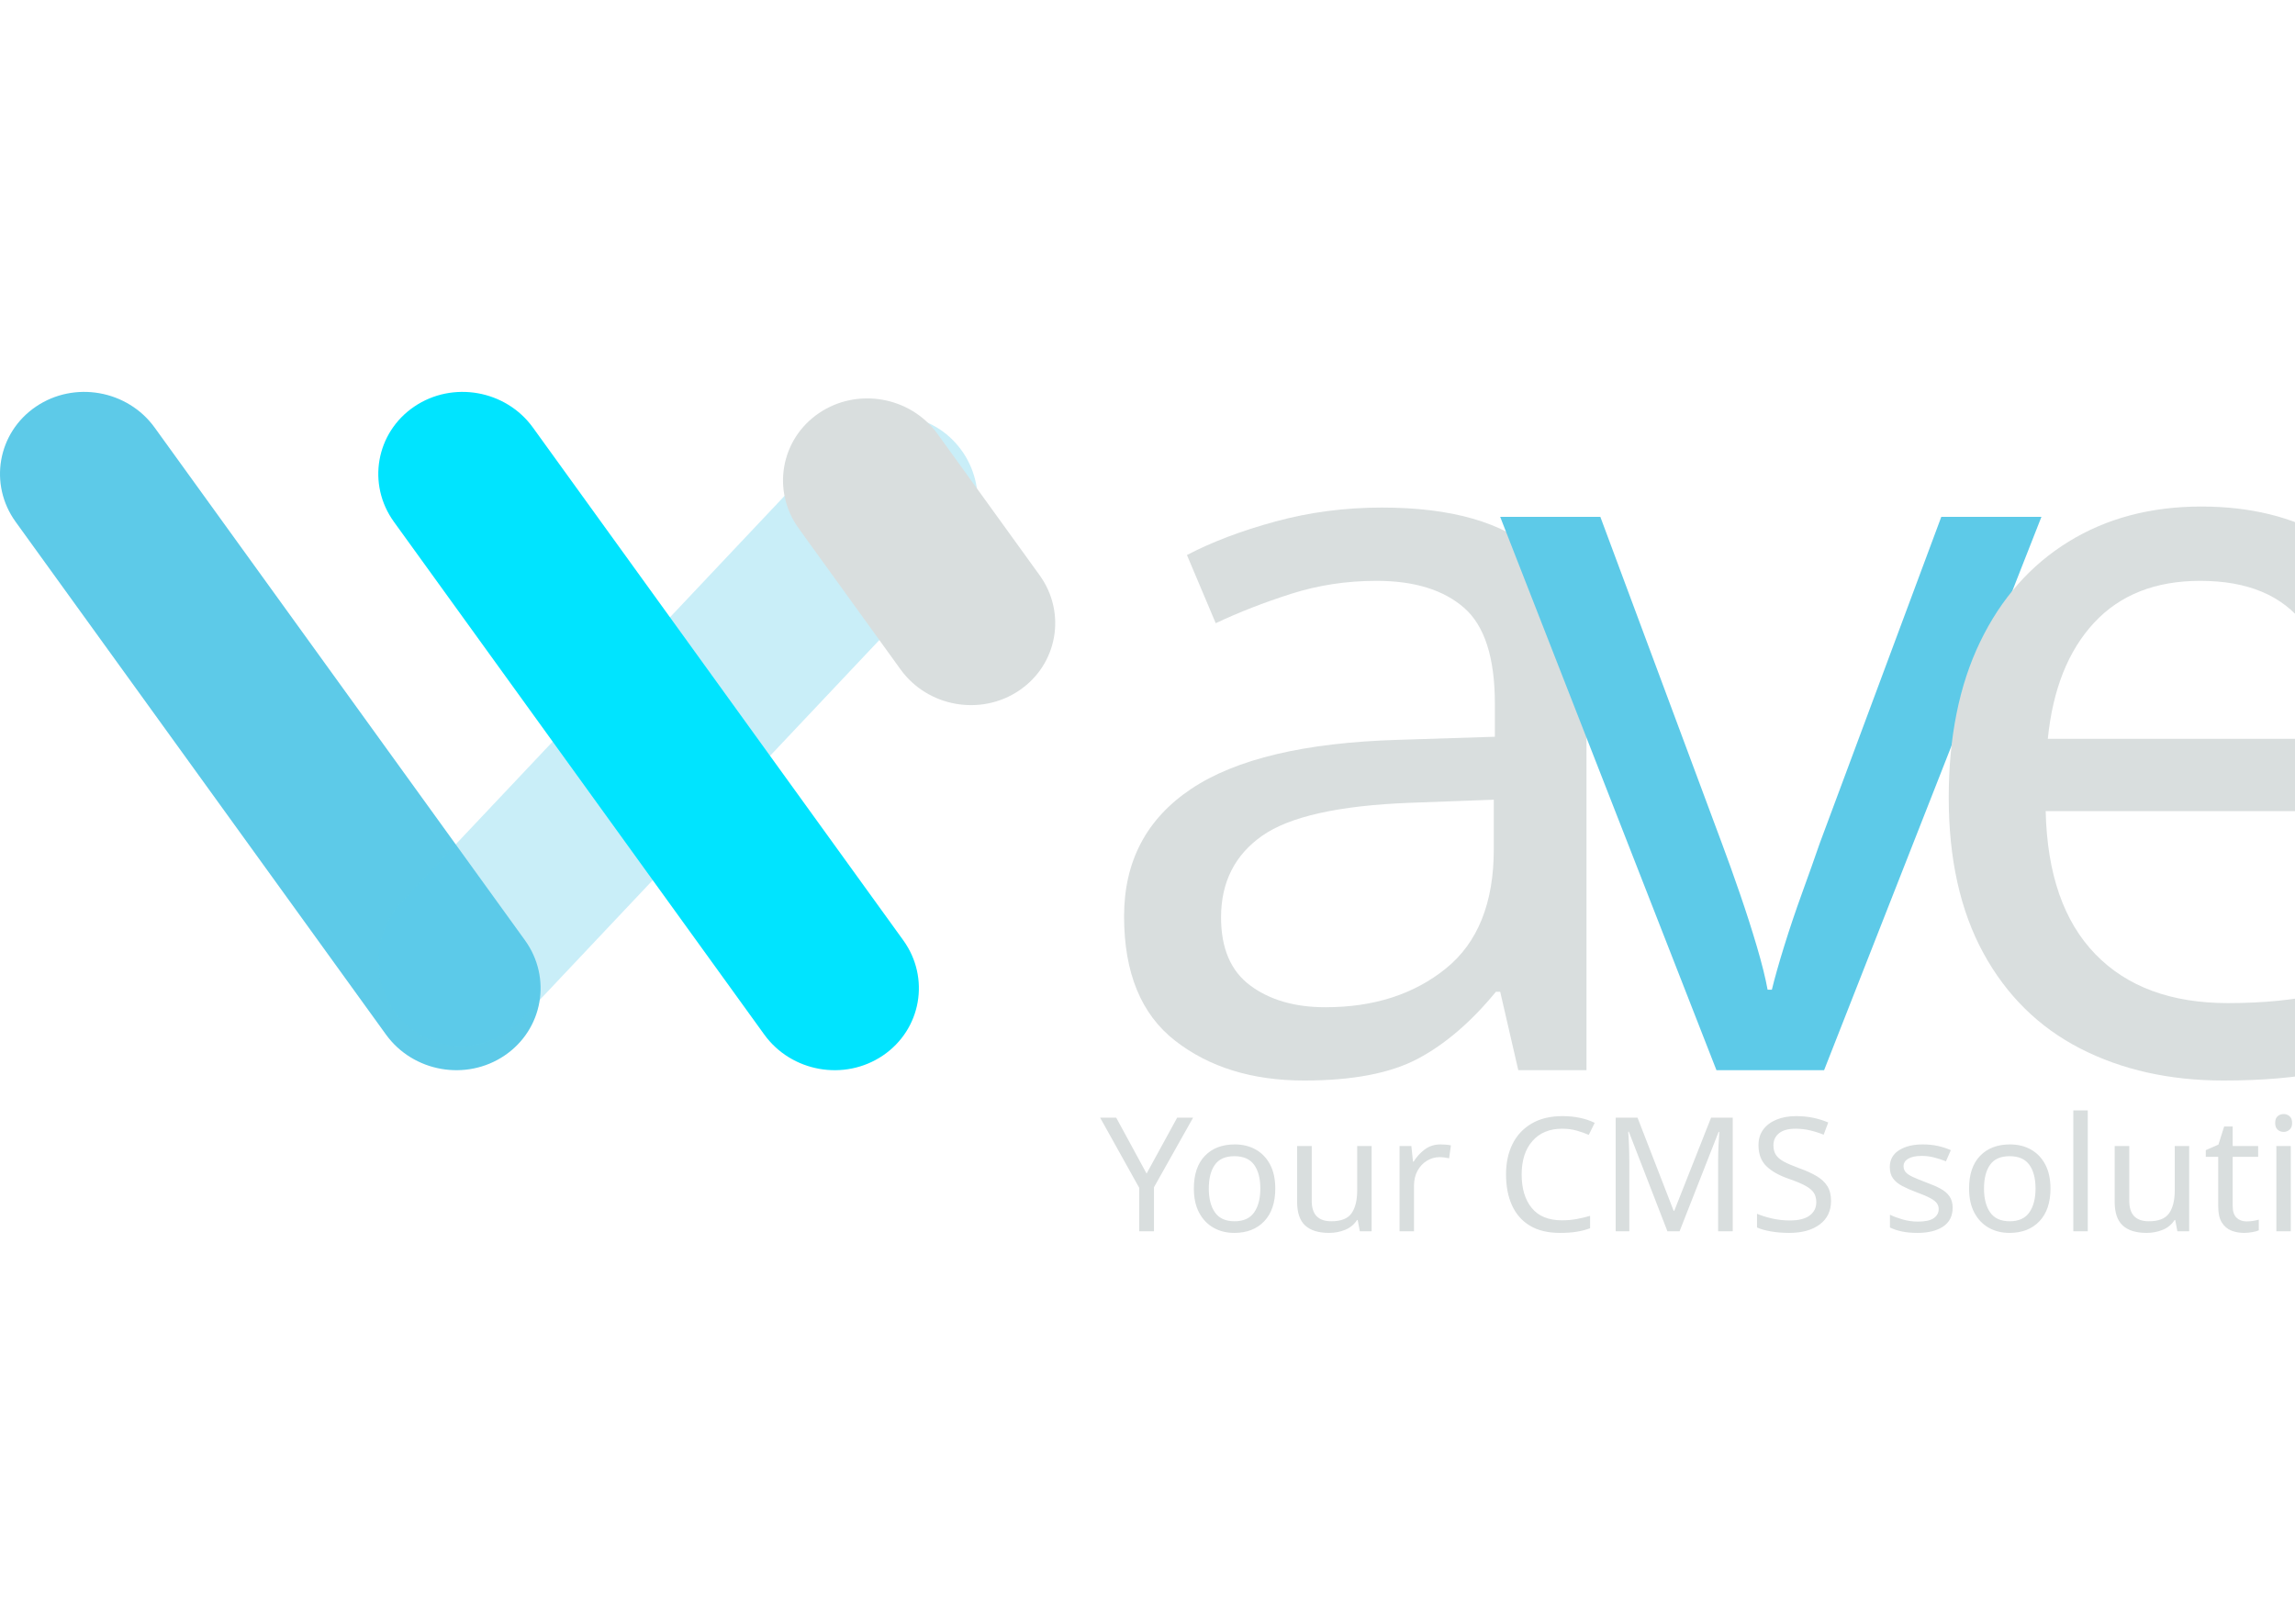
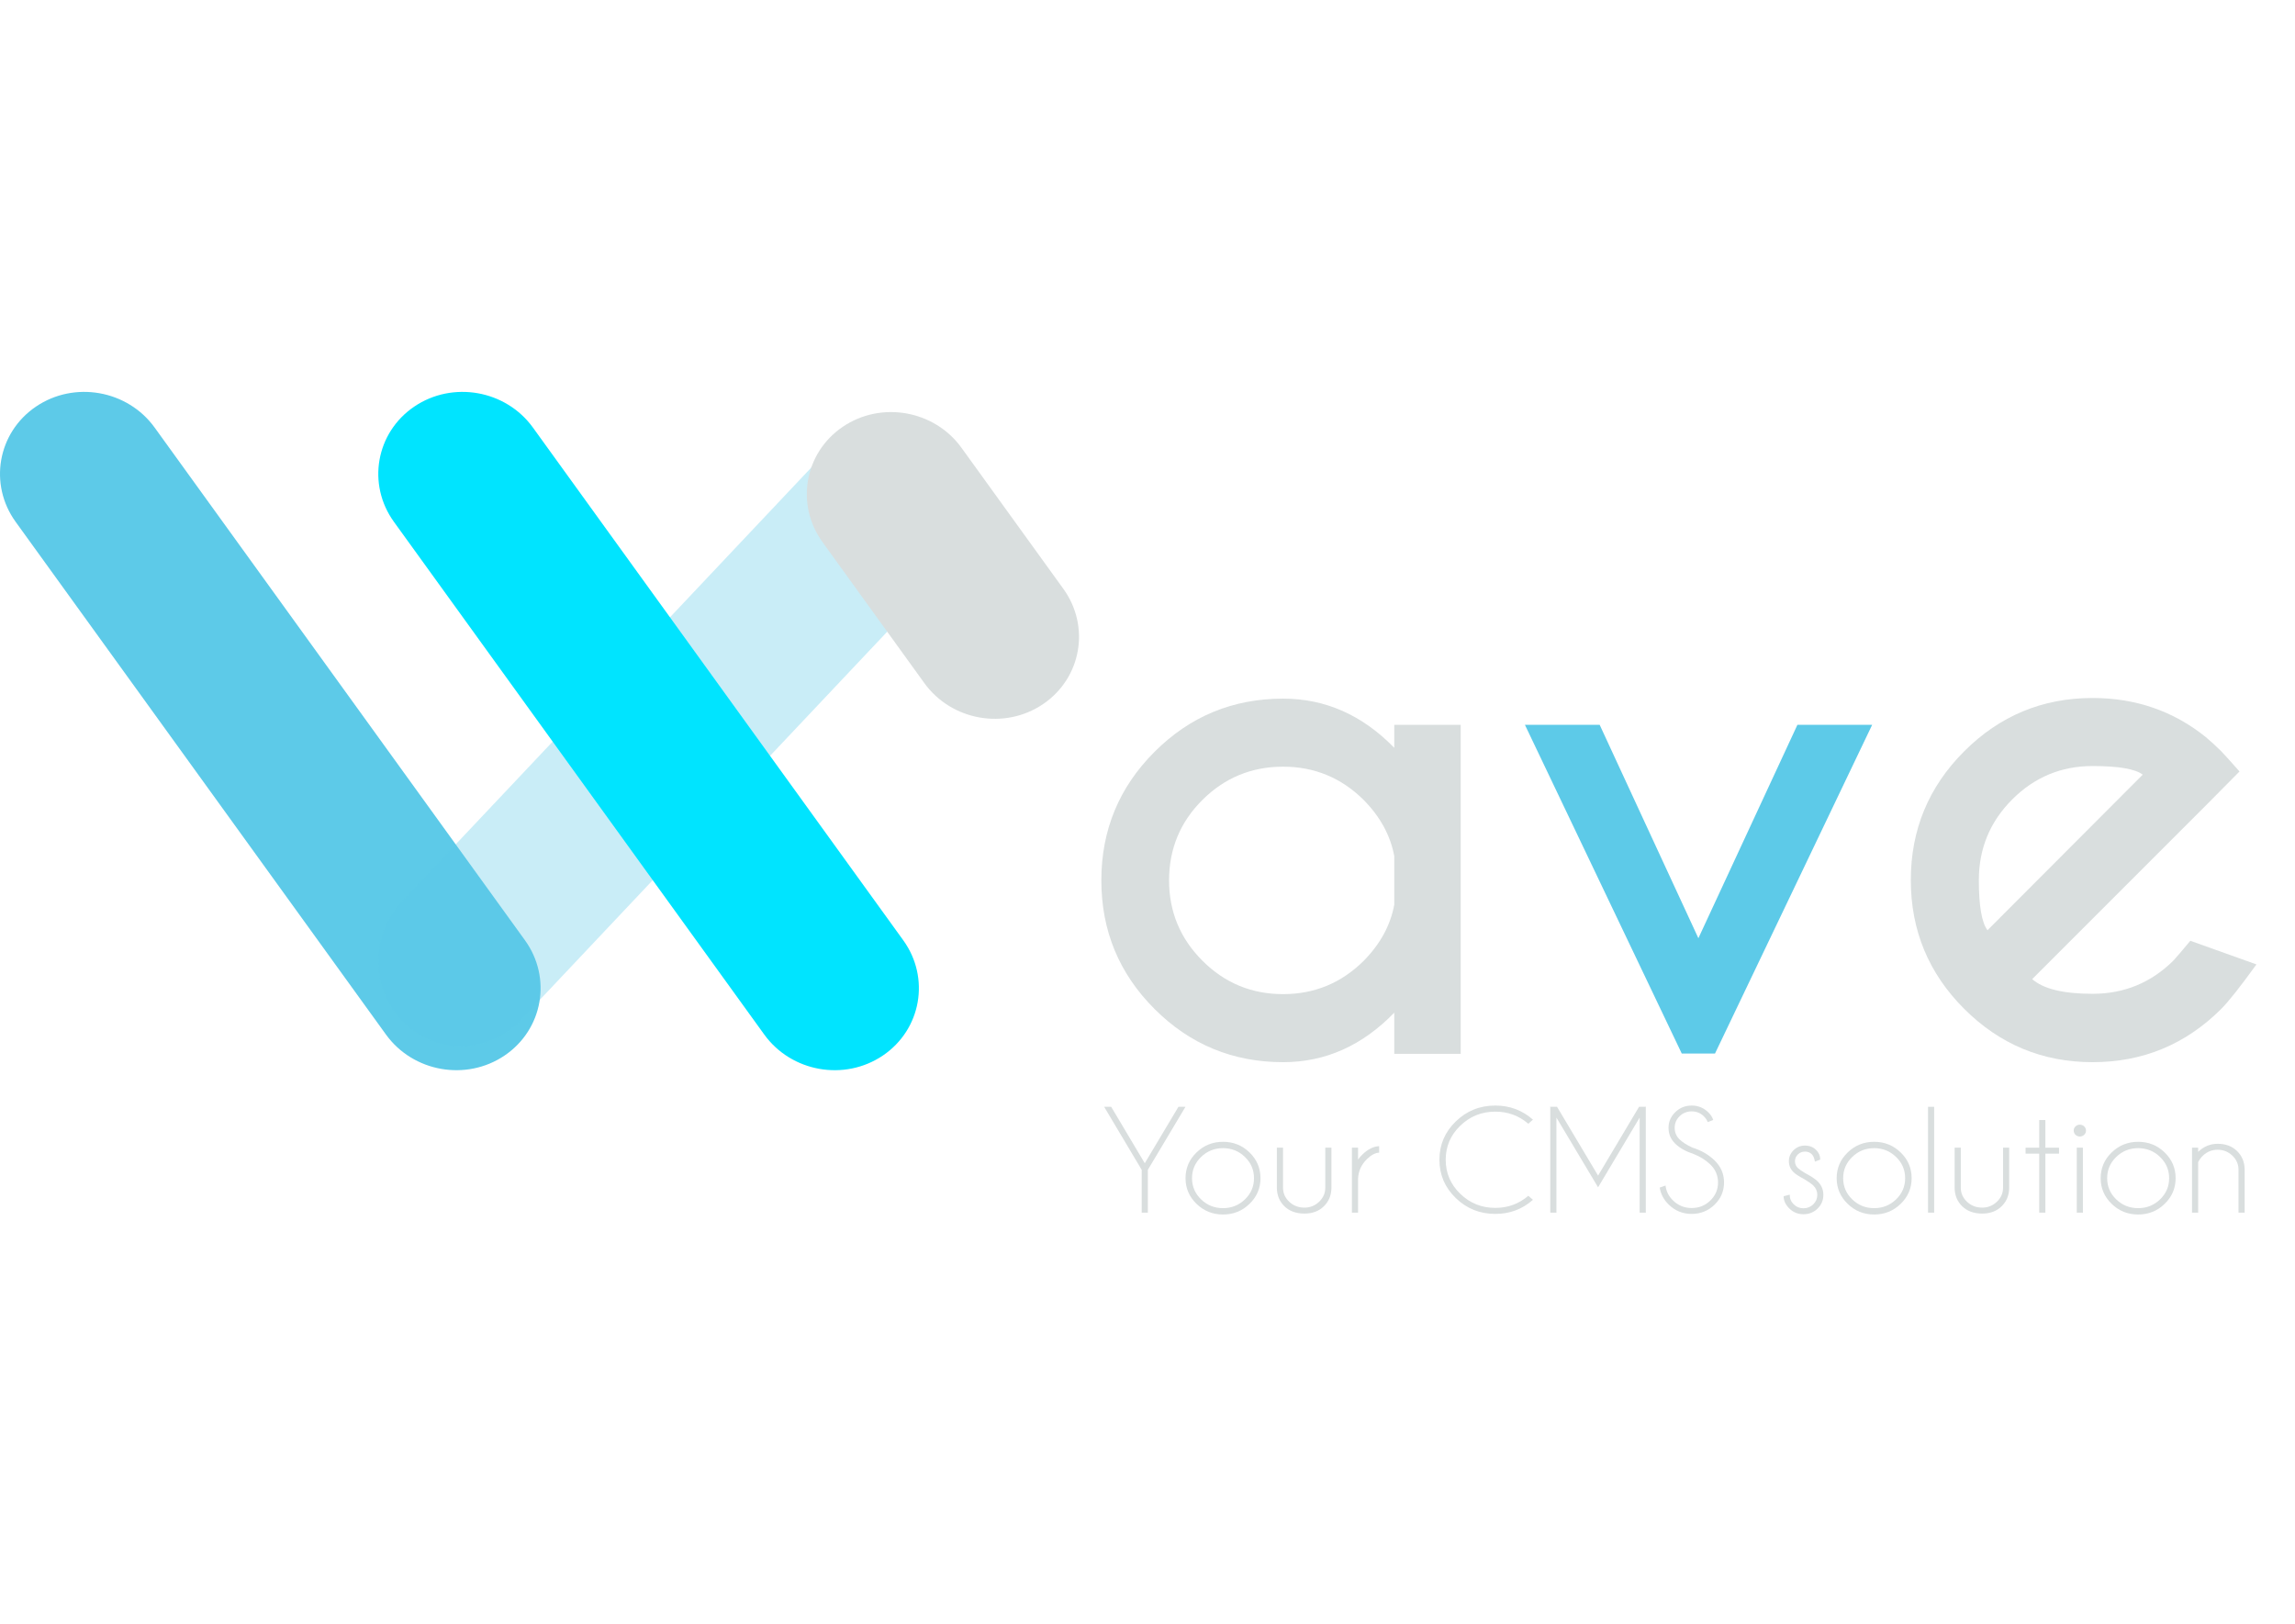
<svg xmlns="http://www.w3.org/2000/svg" width="100%" height="100%" viewBox="0 0 3508 2481" version="1.1" xml:space="preserve" style="fill-rule:evenodd;clip-rule:evenodd;stroke-linejoin:round;stroke-miterlimit:1.414;">
-   <g transform="matrix(2.71427,0,0,2.62996,1643.3,1635.79)">
+   <g transform="matrix(1,0,0,1,-309.983,217.751)">
    <g>
      <g>
-         <text x="0px" y="0px" style="font-family:'DesignioBold', 'Designio Bold';font-size:600px;fill:rgb(217,222,222);">a</text>
-         <text x="239.4px" y="0px" style="font-family:'DesignioBold', 'Designio Bold';font-size:600px;fill:rgb(93,202,232);">v</text>
-         <text x="459px" y="0px" style="font-family:'DesignioBold', 'Designio Bold';font-size:600px;fill:rgb(217,222,222);">e</text>
+         <path d="M2441.19,1165.04L2441.19,1090.82C2435.33,1059.25 2419.7,1030.6 2394.31,1004.88C2360.13,971.029 2319.12,954.102 2271.26,954.102C2223.09,954.102 2181.99,971.029 2147.97,1004.88C2113.96,1038.74 2096.95,1079.75 2096.95,1127.93C2096.95,1175.78 2113.96,1216.72 2147.97,1250.73C2181.99,1284.75 2223.09,1301.76 2271.26,1301.76C2319.12,1301.76 2360.13,1284.83 2394.31,1250.98C2419.7,1225.26 2435.33,1196.62 2441.19,1165.04ZM2441.19,925.293L2441.19,890.137L2542.75,890.137L2542.75,1393.07L2441.19,1393.07L2441.19,1330.08C2392.36,1380.53 2335.72,1405.76 2271.26,1405.76C2194.44,1405.76 2128.93,1378.66 2074.73,1324.46C2020.53,1270.26 1993.43,1204.75 1993.43,1127.93C1993.43,1051.11 2020.53,985.596 2074.73,931.397C2128.93,877.198 2194.44,850.098 2271.26,850.098C2335.72,850.098 2392.36,875.163 2441.19,925.293Z" style="fill:rgb(217,222,222);fill-rule:nonzero;" />
+         <path d="M2880.64,1392.58L2640.89,890.137L2755.15,890.137L2906.03,1216.31L3057.4,890.137L3171.66,890.137L2931.42,1392.58L2880.64,1392.58Z" style="fill:rgb(93,202,232);fill-rule:nonzero;" />
+         <path d="M3416.28,1278.81C3433.21,1293.78 3463.97,1301.27 3508.57,1301.27C3556.75,1301.27 3597.93,1284.34 3632.11,1250.49C3636.34,1245.93 3644.96,1235.84 3657.98,1220.21L3759.06,1256.35C3734.32,1290.53 3716.41,1313.15 3705.35,1324.22C3650.99,1378.58 3585.39,1405.76 3508.57,1405.76C3432.07,1405.76 3366.64,1378.58 3312.28,1324.22C3257.92,1269.86 3230.74,1204.27 3230.74,1127.44C3230.74,1050.62 3257.92,985.026 3312.28,930.664C3366.64,876.302 3432.07,849.121 3508.57,849.121C3574.33,849.121 3631.94,868.978 3681.42,908.692C3689.56,915.528 3697.53,922.852 3705.35,930.664C3708.6,933.92 3717.88,944.173 3733.18,961.426L3682.4,1012.7L3416.28,1278.81ZM3585.23,966.309C3573.84,957.52 3548.28,953.125 3508.57,953.125C3460.72,953.125 3419.78,970.134 3385.77,1004.15C3351.75,1038.17 3334.74,1079.27 3334.74,1127.44C3334.74,1166.83 3339.14,1192.38 3347.93,1204.1L3585.23,966.309Z" style="fill:rgb(217,222,222);fill-rule:nonzero;" />
      </g>
    </g>
  </g>
  <g transform="matrix(2.05885,-1.39624,0.95657,1.32426,-1379.44,79.1604)">
    <path d="M391.507,846.527C391.507,803.141 368.386,767.918 339.908,767.918C311.43,767.918 288.309,803.141 288.309,846.527L288.309,1438.26C288.309,1481.65 311.43,1516.87 339.908,1516.87C368.386,1516.87 391.507,1481.65 391.507,1438.26L391.507,846.527Z" style="fill:rgb(93,202,232);" />
  </g>
  <g transform="matrix(1.75782,1.76024,-1.12121,1.1881,1719.78,-838.199)">
-     <path d="M391.507,846.527C391.507,803.141 368.386,767.918 339.908,767.918C311.43,767.918 288.309,803.141 288.309,846.527L288.309,1438.26C288.309,1481.65 311.43,1516.87 339.908,1516.87C368.386,1516.87 391.507,1481.65 391.507,1438.26L391.507,846.527Z" style="fill:rgb(93,202,232);fill-opacity:0.332;" />
+     <path d="M391.507,846.527C391.507,803.141 368.386,767.918 339.908,767.918C311.43,767.918 288.309,803.141 288.309,846.527L288.309,1438.26C288.309,1481.65 311.43,1516.87 339.908,1516.87C368.386,1516.87 391.507,1481.65 391.507,1438.26L391.507,846.527Z" style="fill:rgb(93,202,232);fill-opacity:0.329;" />
  </g>
  <g transform="matrix(2.05885,-1.39624,0.95657,1.32426,-801.204,79.1604)">
    <path d="M391.507,846.527C391.507,803.141 368.386,767.918 339.908,767.918C311.43,767.918 288.309,803.141 288.309,846.527L288.309,1438.26C288.309,1481.65 311.43,1516.87 339.908,1516.87C368.386,1516.87 391.507,1481.65 391.507,1438.26L391.507,846.527Z" style="fill:rgb(0,228,255);" />
  </g>
-   <g transform="matrix(2.05885,-1.39624,0.408801,0.565938,238.083,671.441)">
+   <g transform="matrix(2.05885,-1.39624,0.408801,0.565938,274.454,692.342)">
    <path d="M391.507,951.858C391.507,850.339 368.386,767.918 339.908,767.918C311.43,767.918 288.309,850.339 288.309,951.858L288.309,1332.93C288.309,1434.45 311.43,1516.87 339.908,1516.87C368.386,1516.87 391.507,1434.45 391.507,1332.93L391.507,951.858Z" style="fill:rgb(217,222,222);" />
  </g>
-   <g transform="matrix(4.79228,0,0,4.64343,1681.62,1882)">
-     <text x="0px" y="0px" style="font-family:'DesignioBold', 'Designio Bold';font-size:52.353px;fill:rgb(217,222,222);">Your CMS solution</text>
+   <g transform="matrix(4.08211,0,0,3.95532,1682.53,1853.52)">
+     <path d="M15.338,-16.539L1.278,-40.901L3.911,-40.901L16.488,-19.096L29.091,-40.901L31.724,-40.901L17.638,-16.539L17.638,0L15.338,0L15.338,-16.539Z" style="fill:rgb(217,222,222);fill-rule:nonzero;" />
+     <path d="M45.783,-27.378C49.669,-27.378 52.979,-26.006 55.715,-23.262C58.45,-20.519 59.817,-17.204 59.817,-13.318C59.817,-9.45 58.45,-6.144 55.715,-3.4C52.979,-0.656 49.669,0.716 45.783,0.716C41.915,0.716 38.609,-0.656 35.865,-3.4C33.121,-6.144 31.749,-9.45 31.749,-13.318C31.749,-17.204 33.121,-20.519 35.865,-23.262C38.609,-26.006 41.915,-27.378 45.783,-27.378ZM45.783,-24.924C42.579,-24.924 39.844,-23.791 37.578,-21.524C35.311,-19.257 34.178,-16.522 34.178,-13.318C34.178,-10.114 35.311,-7.383 37.578,-5.125C39.844,-2.867 42.579,-1.738 45.783,-1.738C48.987,-1.738 51.722,-2.867 53.989,-5.125C56.256,-7.383 57.389,-10.114 57.389,-13.318C57.389,-16.522 56.256,-19.257 53.989,-21.524C51.722,-23.791 48.987,-24.924 45.783,-24.924Z" style="fill:rgb(217,222,222);fill-rule:nonzero;" />
+     <path d="M76.306,0.358C73.17,0.358 70.673,-0.571 68.816,-2.428C66.958,-4.286 66.004,-6.629 65.953,-9.458L65.953,-25.103L68.253,-25.103L68.253,-9.663C68.253,-7.533 69.029,-5.718 70.579,-4.218C72.113,-2.701 74.013,-1.943 76.28,-1.943C78.393,-1.943 80.221,-2.697 81.763,-4.205C83.306,-5.713 84.077,-7.533 84.077,-9.663L84.077,-25.103L86.377,-25.103L86.377,-9.458C86.326,-6.629 85.372,-4.286 83.514,-2.428C81.657,-0.571 79.254,0.358 76.306,0.358Z" style="fill:rgb(217,222,222);fill-rule:nonzero;" />
+     <path d="M94.046,-25.103L96.347,-25.103L96.347,-20.527C96.824,-21.209 97.378,-21.865 98.008,-22.495C100.036,-24.523 102.116,-25.589 104.246,-25.691L104.246,-23.186C102.797,-23.117 101.298,-22.308 99.747,-20.757C97.565,-18.593 96.432,-15.994 96.347,-12.96L96.347,0L94.046,0L94.046,-25.103Z" style="fill:rgb(217,222,222);fill-rule:nonzero;" />
+     <path d="M160.101,-6.519L161.839,-4.959C157.851,-1.329 153.156,0.486 147.754,0.486C141.96,0.486 137.022,-1.555 132.94,-5.637C128.859,-9.718 126.818,-14.656 126.818,-20.45C126.818,-26.228 128.859,-31.161 132.94,-35.251C137.022,-39.341 141.96,-41.386 147.754,-41.386C153.156,-41.386 157.851,-39.572 161.839,-35.942L160.101,-34.357C156.59,-37.475 152.475,-39.035 147.754,-39.035C142.624,-39.035 138.245,-37.22 134.615,-33.59C130.985,-29.96 129.17,-25.58 129.17,-20.45C129.17,-15.304 130.985,-10.915 134.615,-7.285C138.245,-3.656 142.624,-1.841 147.754,-1.841C152.475,-1.841 156.59,-3.4 160.101,-6.519Z" style="fill:rgb(217,222,222);fill-rule:nonzero;" />
+     <path d="M170.863,-40.901L186.226,-14.315L201.564,-40.901L204.197,-40.901L204.095,-40.722L204.095,0L201.794,0L201.794,-36.734L186.226,-9.791L170.633,-36.734L170.633,0L168.332,0L168.332,-40.722L168.23,-40.901L170.863,-40.901Z" style="fill:rgb(217,222,222);fill-rule:nonzero;" />
+     <path d="M222.04,-22.649C219.126,-23.62 216.825,-24.949 215.138,-26.637C213.451,-28.324 212.607,-30.369 212.607,-32.772C212.607,-35.124 213.451,-37.147 215.138,-38.843C216.825,-40.539 218.87,-41.386 221.273,-41.386C223.659,-41.386 225.704,-40.543 227.408,-38.856C228.346,-37.953 228.993,-36.939 229.351,-35.814L227.281,-34.996C226.974,-35.831 226.471,-36.598 225.772,-37.296C224.528,-38.523 223.029,-39.137 221.273,-39.137C219.518,-39.137 218.018,-38.519 216.774,-37.284C215.53,-36.048 214.908,-34.544 214.908,-32.772C214.908,-31.016 215.53,-29.517 216.774,-28.273C217.933,-27.131 219.535,-26.083 221.58,-25.128C224.852,-24.072 227.604,-22.427 229.837,-20.195C232.206,-17.843 233.39,-14.997 233.39,-11.657C233.39,-8.299 232.206,-5.436 229.837,-3.068C227.468,-0.699 224.613,0.486 221.273,0.486C217.933,0.486 215.078,-0.707 212.71,-3.093C210.818,-4.985 209.685,-7.183 209.31,-9.688L211.483,-10.481C211.721,-8.265 212.667,-6.331 214.32,-4.678C216.246,-2.752 218.564,-1.789 221.273,-1.789C224,-1.789 226.326,-2.752 228.252,-4.678C230.178,-6.604 231.141,-8.93 231.141,-11.657C231.141,-14.366 230.178,-16.684 228.252,-18.61C226.565,-20.297 224.494,-21.643 222.04,-22.649Z" style="fill:rgb(217,222,222);fill-rule:nonzero;" />
+     <path d="M263.503,-12.909C261.543,-13.966 260.189,-14.869 259.439,-15.619C258.263,-16.795 257.675,-18.209 257.675,-19.862C257.675,-21.533 258.263,-22.96 259.439,-24.144C260.615,-25.329 262.029,-25.921 263.682,-25.921C265.352,-25.921 266.733,-25.376 267.823,-24.285C268.88,-23.211 269.408,-21.993 269.408,-20.629L269.408,-20.502L267.414,-19.709C267.244,-21.004 266.839,-21.976 266.2,-22.623C265.561,-23.271 264.722,-23.595 263.682,-23.595C262.66,-23.595 261.782,-23.232 261.049,-22.508C260.316,-21.784 259.95,-20.902 259.95,-19.862C259.95,-18.84 260.316,-17.962 261.049,-17.229C261.475,-16.803 262.379,-16.156 263.759,-15.287C265.94,-14.094 267.491,-13.037 268.411,-12.117C269.86,-10.651 270.584,-8.904 270.584,-6.876C270.584,-4.797 269.86,-3.029 268.411,-1.572C266.963,-0.115 265.207,0.614 263.145,0.614C261.083,0.614 259.328,-0.115 257.879,-1.572C256.431,-3.029 255.707,-4.627 255.707,-6.365L257.982,-6.953C257.982,-5.453 258.489,-4.201 259.503,-3.195C260.517,-2.19 261.731,-1.687 263.145,-1.687C264.56,-1.687 265.774,-2.19 266.788,-3.195C267.802,-4.201 268.309,-5.428 268.309,-6.876C268.309,-8.291 267.806,-9.501 266.801,-10.506C266.256,-11.052 265.156,-11.853 263.503,-12.909Z" style="fill:rgb(217,222,222);fill-rule:nonzero;" />
+     <path d="M289.603,-27.378C293.489,-27.378 296.799,-26.006 299.534,-23.262C302.27,-20.519 303.637,-17.204 303.637,-13.318C303.637,-9.45 302.27,-6.144 299.534,-3.4C296.799,-0.656 293.489,0.716 289.603,0.716C285.735,0.716 282.428,-0.656 279.685,-3.4C276.941,-6.144 275.569,-9.45 275.569,-13.318C275.569,-17.204 276.941,-20.519 279.685,-23.262C282.428,-26.006 285.735,-27.378 289.603,-27.378ZM289.603,-24.924C286.399,-24.924 283.664,-23.791 281.397,-21.524C279.131,-19.257 277.997,-16.522 277.997,-13.318C277.997,-10.114 279.131,-7.383 281.397,-5.125C283.664,-2.867 286.399,-1.738 289.603,-1.738C292.807,-1.738 295.542,-2.867 297.809,-5.125C300.075,-7.383 301.209,-10.114 301.209,-13.318C301.209,-16.522 300.075,-19.257 297.809,-21.524C295.542,-23.791 292.807,-24.924 289.603,-24.924Z" style="fill:rgb(217,222,222);fill-rule:nonzero;" />
+     <rect x="309.772" y="-40.901" width="2.301" height="40.901" style="fill:rgb(217,222,222);fill-rule:nonzero;" />
+     <path d="M330.095,0.358C326.959,0.358 324.462,-0.571 322.605,-2.428C320.747,-4.286 319.793,-6.629 319.742,-9.458L319.742,-25.103L322.043,-25.103L322.043,-9.663C322.043,-7.533 322.818,-5.718 324.369,-4.218C325.903,-2.701 327.803,-1.943 330.069,-1.943C332.183,-1.943 334.01,-2.697 335.553,-4.205C337.095,-5.713 337.866,-7.533 337.866,-9.663L337.866,-25.103L340.167,-25.103L340.167,-9.458C340.116,-6.629 339.161,-4.286 337.304,-2.428C335.446,-0.571 333.043,0.358 330.095,0.358Z" style="fill:rgb(217,222,222);fill-rule:nonzero;" />
+     <path d="M351.414,-25.103L351.414,-35.788L353.715,-35.788L353.715,-25.103L358.828,-25.103L358.828,-22.802L353.715,-22.802L353.715,0L351.414,0L351.414,-22.802L346.302,-22.802L346.302,-25.103L351.414,-25.103Z" style="fill:rgb(217,222,222);fill-rule:nonzero;" />
+     <path d="M367.775,-25.103L367.775,0L365.474,0L365.474,-25.103L367.775,-25.103ZM366.624,-33.999C367.255,-33.999 367.796,-33.777 368.248,-33.334C368.699,-32.891 368.925,-32.354 368.925,-31.724C368.925,-31.076 368.699,-30.531 368.248,-30.088C367.796,-29.645 367.255,-29.423 366.624,-29.423C365.994,-29.423 365.453,-29.645 365.001,-30.088C364.55,-30.531 364.324,-31.076 364.324,-31.724C364.324,-32.354 364.55,-32.891 365.001,-33.334C365.453,-33.777 365.994,-33.999 366.624,-33.999Z" style="fill:rgb(217,222,222);fill-rule:nonzero;" />
+     <path d="M388.455,-27.378C392.341,-27.378 395.651,-26.006 398.386,-23.262C401.122,-20.519 402.489,-17.204 402.489,-13.318C402.489,-9.45 401.122,-6.144 398.386,-3.4C395.651,-0.656 392.341,0.716 388.455,0.716C384.587,0.716 381.28,-0.656 378.537,-3.4C375.793,-6.144 374.421,-9.45 374.421,-13.318C374.421,-17.204 375.793,-20.519 378.537,-23.262C381.28,-26.006 384.587,-27.378 388.455,-27.378ZM388.455,-24.924C385.251,-24.924 382.516,-23.791 380.249,-21.524C377.983,-19.257 376.85,-16.522 376.85,-13.318C376.85,-10.114 377.983,-7.383 380.249,-5.125C382.516,-2.867 385.251,-1.738 388.455,-1.738C391.659,-1.738 394.394,-2.867 396.661,-5.125C398.927,-7.383 400.061,-10.114 400.061,-13.318C400.061,-16.522 398.927,-19.257 396.661,-21.524C394.394,-23.791 391.659,-24.924 388.455,-24.924Z" style="fill:rgb(217,222,222);fill-rule:nonzero;" />
+     <path d="M410.925,-19.505L410.925,0L408.624,0L408.624,-25.103L410.925,-25.103L410.925,-23.492C413.021,-25.572 415.458,-26.611 418.236,-26.611C421.201,-26.611 423.613,-25.682 425.47,-23.825C427.328,-21.967 428.282,-19.624 428.333,-16.795L428.333,0L426.033,0L426.033,-16.59C426.033,-18.721 425.262,-20.54 423.719,-22.048C422.177,-23.556 420.349,-24.31 418.236,-24.31C416.123,-24.31 414.299,-23.569 412.766,-22.086C411.931,-21.251 411.317,-20.391 410.925,-19.505Z" style="fill:rgb(217,222,222);fill-rule:nonzero;" />
  </g>
</svg>
